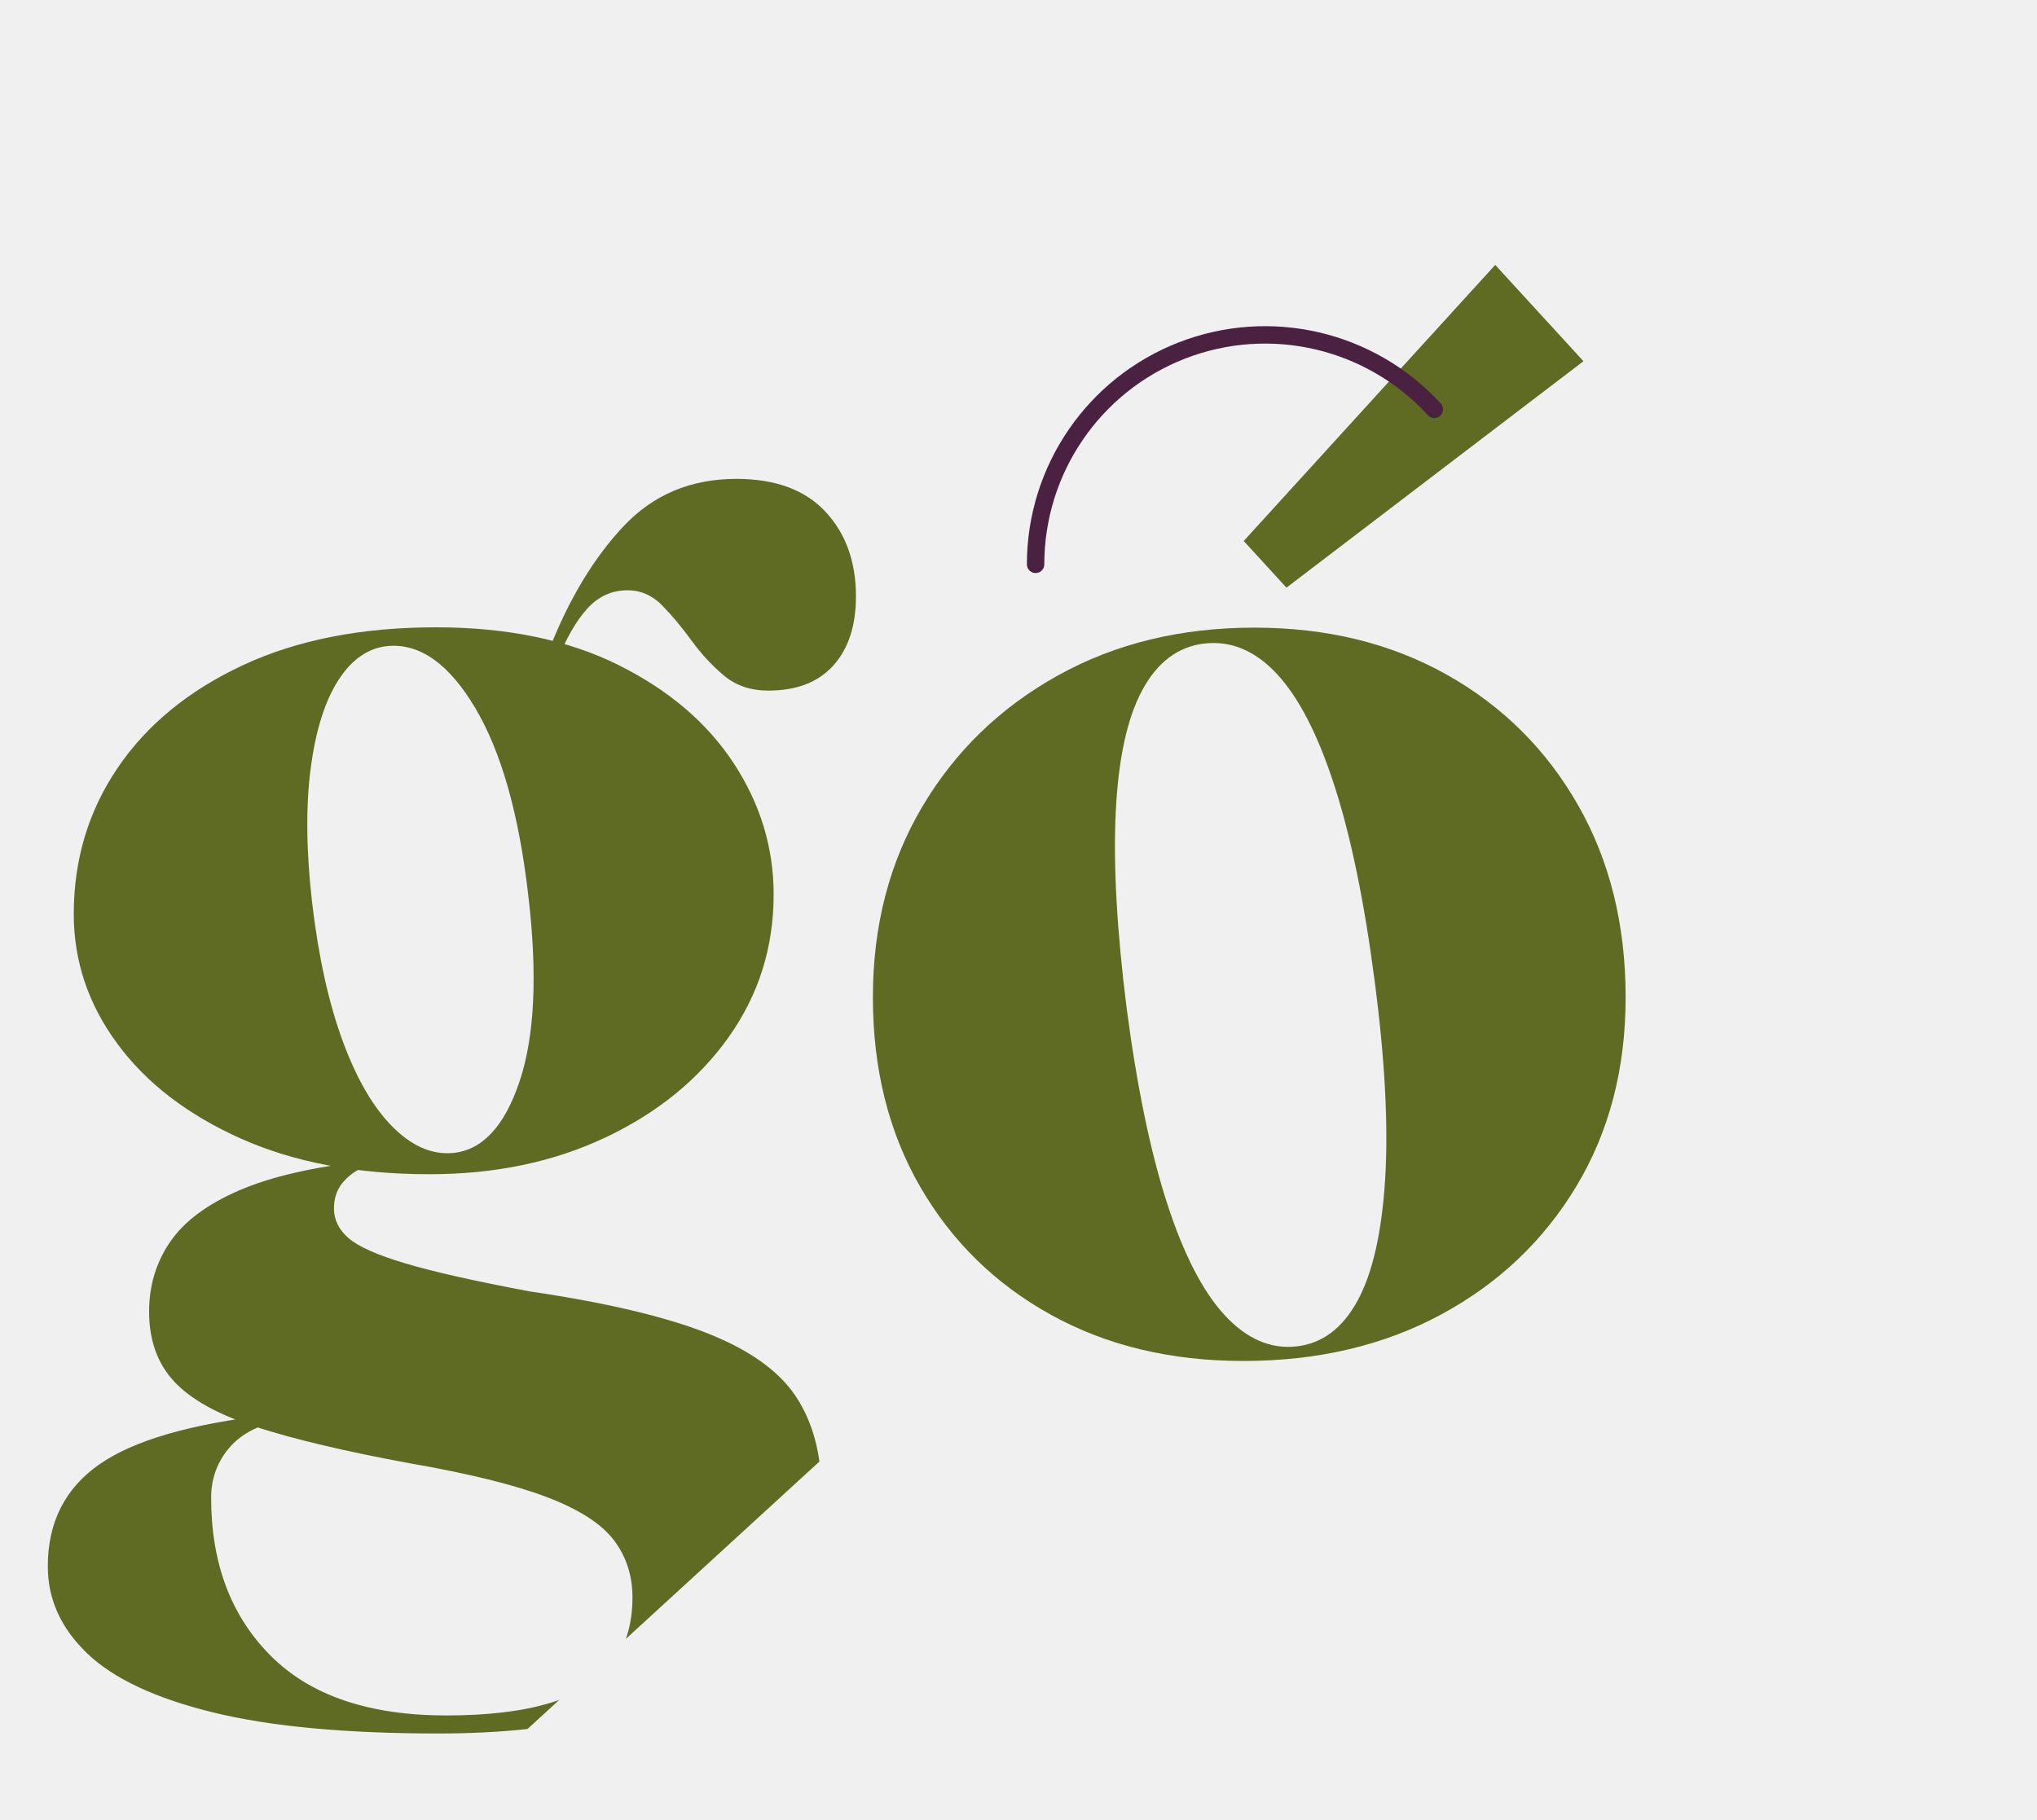
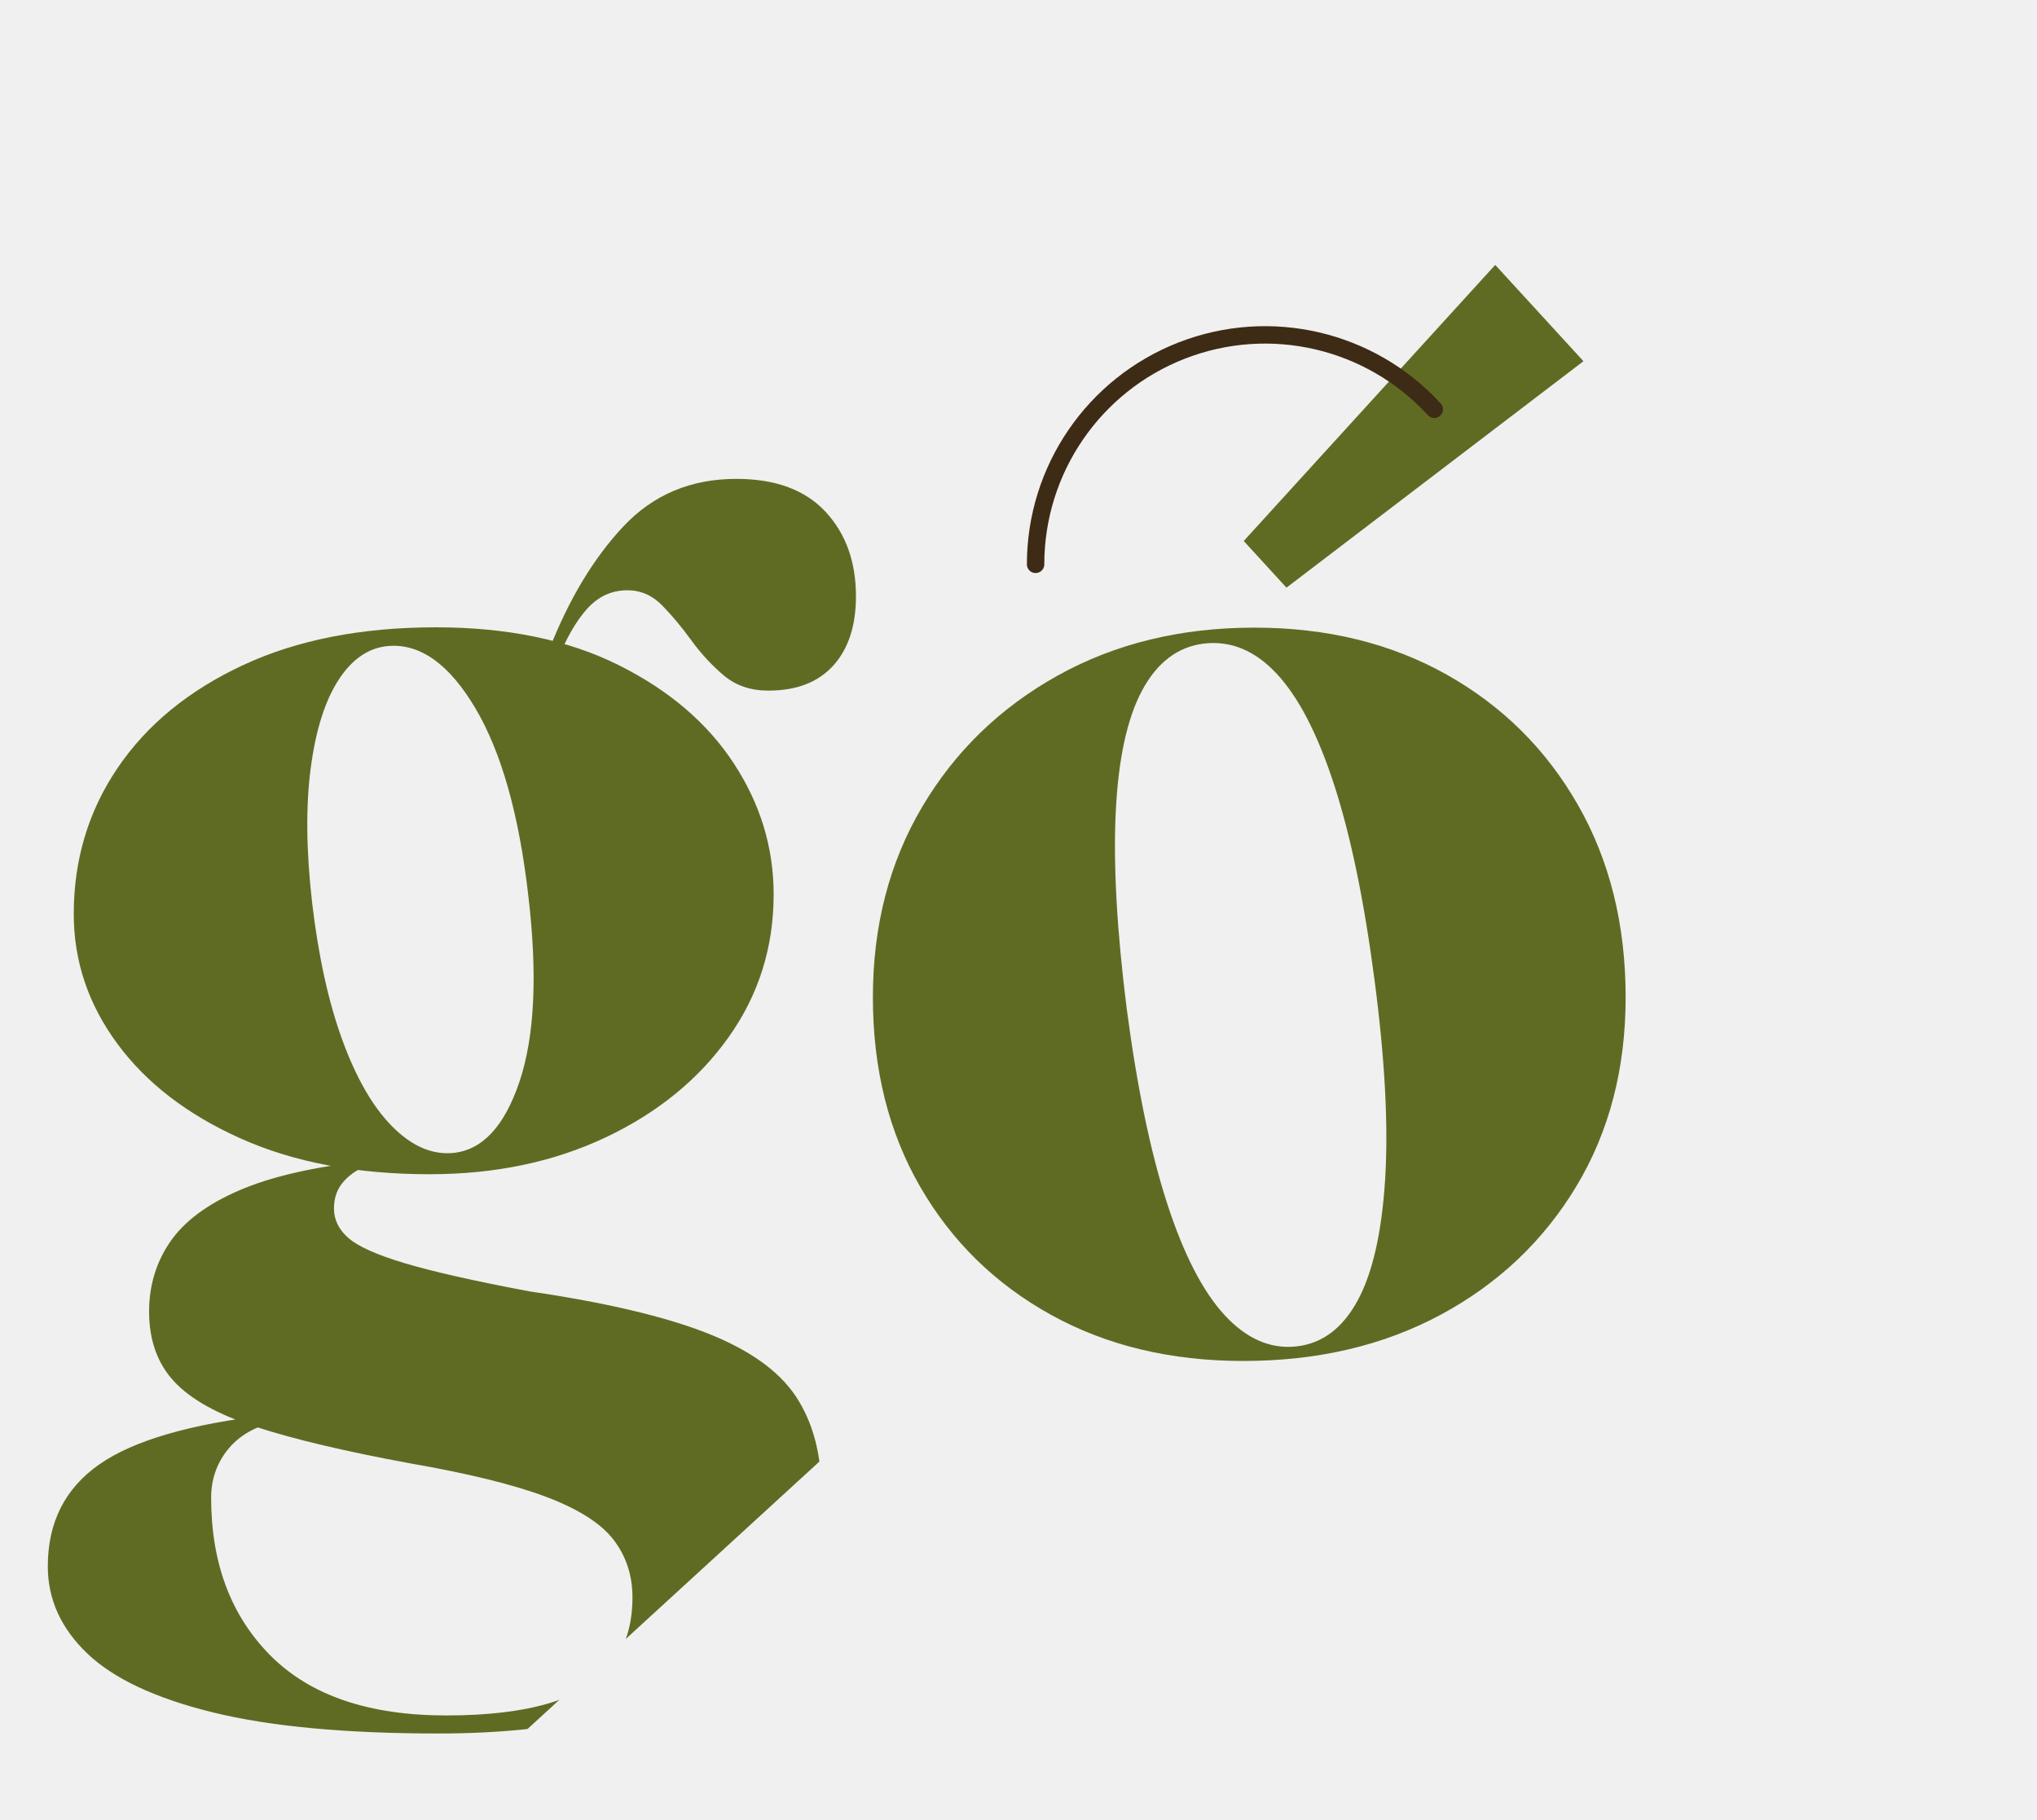
<svg xmlns="http://www.w3.org/2000/svg" viewBox="4909 -1700 2574 2300">
  <mask id="mii0">
    <rect x="4964" y="-1100" width="1031" height="1596" fill="white" />
    <rect x="-1200" y="0" width="2400" height="1200" fill="black" transform="translate(5859.2,225.2) rotate(-42.5)" />
  </mask>
  <g mask="url(#mii0)">
    <path transform="translate(4950,0) scale(1,-1)" d="M627.799 67.998Q523.799 87.599 470.899 103.399Q417.998 119.199 399.498 135.199Q380.998 151.199 380.998 172.8Q380.998 194 394.498 208.2Q407.999 222.4 423.799 226L422.999 232.8Q321.2 221.6 260.8 195.4Q200.401 169.2 173.901 130.4Q147.401 91.601 147.401 42.401Q147.401 -11.799 179.001 -45.899Q210.601 -79.998 282.701 -103.399Q354.801 -126.799 476.201 -149.199Q588.001 -168.599 649.301 -191.799Q710.6 -215 734.4 -246.1Q758.2 -277.2 758.2 -318.799Q758.2 -370.2 732.2 -403.3Q706.2 -436.4 654 -452.2Q601.799 -468 522.999 -468Q376.398 -468 301.098 -392.6Q225.798 -317.201 225.798 -192.801Q225.798 -159.4 245.499 -133.699Q265.2 -107.999 301.401 -98.399L300.601 -87.999Q149.601 -105.199 84.5 -150.699Q19.4 -196.2 19.4 -279.6Q19.4 -341.8 69.1 -389.5Q118.8 -437.2 227.5 -464Q336.2 -490.8 512.999 -490.8Q744.998 -490.8 870.998 -405.9Q996.997 -321.001 996.997 -186.001Q996.997 -114.002 964.997 -65.302Q932.998 -16.602 852.598 15.098Q772.199 46.798 627.799 67.998ZM644.999 858.399 662.599 863.599Q679.799 907.199 700.899 930.599Q721.999 953.999 751.799 953.999Q776.999 953.999 795.699 934.899Q814.399 915.799 832.699 890.599Q850.999 865.399 873.699 846.299Q896.398 827.199 929.798 827.199Q983.398 827.199 1011.997 858.899Q1040.597 890.599 1040.597 946.398Q1040.597 1011.998 1001.997 1053.398Q963.397 1094.797 889.398 1094.797Q803.399 1094.797 747.099 1035.098Q690.799 975.398 652.999 879.199ZM936.597 569.6Q936.597 658.4 886.197 735.3Q835.797 812.2 740.198 859.7Q644.598 907.199 509.799 907.199Q368.599 907.199 265.9 859.3Q163.2 811.4 107.7 729.6Q52.201 647.8 52.201 544.8Q52.201 455.6 107.3 380.9Q162.4 306.2 263.3 261.1Q364.199 216 501.798 216Q625.998 216 724.398 262.6Q822.797 309.2 879.697 389.2Q936.597 469.2 936.597 569.6ZM449.799 883.6Q510.2 888.4 559.601 805.099Q609.001 721.799 626.601 567.999Q644.201 418.8 615.5 333.2Q586.799 247.6 530.599 242.8Q490.998 239.6 454.497 276.5Q417.997 313.4 391.697 385.3Q365.397 457.2 353.397 559.2Q342.197 657.2 351.597 729Q360.998 800.8 386.698 840.6Q412.399 880.4 449.799 883.6Z" fill="#5F6B23" />
  </g>
  <mask id="mii1">
    <rect x="6007" y="-912" width="961" height="937" fill="white" />
  </mask>
  <g mask="url(#mii1)">
    <path transform="translate(5977,0) scale(1,-1)" d="M516.999 906.799Q654.399 906.799 760.099 847.399Q865.798 788 925.998 682.6Q986.198 577.2 986.198 439.6Q986.198 304.4 923.998 200.9Q861.798 97.4 752.999 38.7Q644.199 -20 502.999 -20Q365.6 -20 260.1 38.3Q154.6 96.6 94.8 200.1Q35 303.6 35 439.6Q35 575 97.3 680.3Q159.6 785.6 268.5 846.199Q377.399 906.799 516.999 906.799ZM570.199 -1.6Q619 3.8 647.5 56.3Q676.001 108.8 682.301 209.9Q688.602 311 669.002 460.6Q649.402 610.8 618.102 707.4Q586.802 804 545.401 848.4Q504 892.8 452.999 886.6Q403.599 880.4 375.198 827.399Q346.797 774.399 341.897 673.999Q336.996 573.599 355.796 424.8Q375.396 276.2 406.696 179.5Q437.997 82.8 479.497 37.9Q520.998 -7 570.199 -1.6Z" fill="#5F6B23" />
  </g>
  <path d="M6534.6,-957.3 L6909.9,-1243.5 L6798.4,-1365.2 L6480.6,-1016.3 Z" fill="#5F6B23" />
-   <path d="M6217.6,-986.8 A290,290 0 0 1 6721.4,-1182.7" fill="none" stroke="#4B2142" stroke-width="22" stroke-linecap="round" />
+   <path d="M6217.6,-986.8 A290,290 0 0 1 6721.4,-1182.7" fill="none" stroke="#3E2B15" stroke-width="22" stroke-linecap="round" />
</svg>
